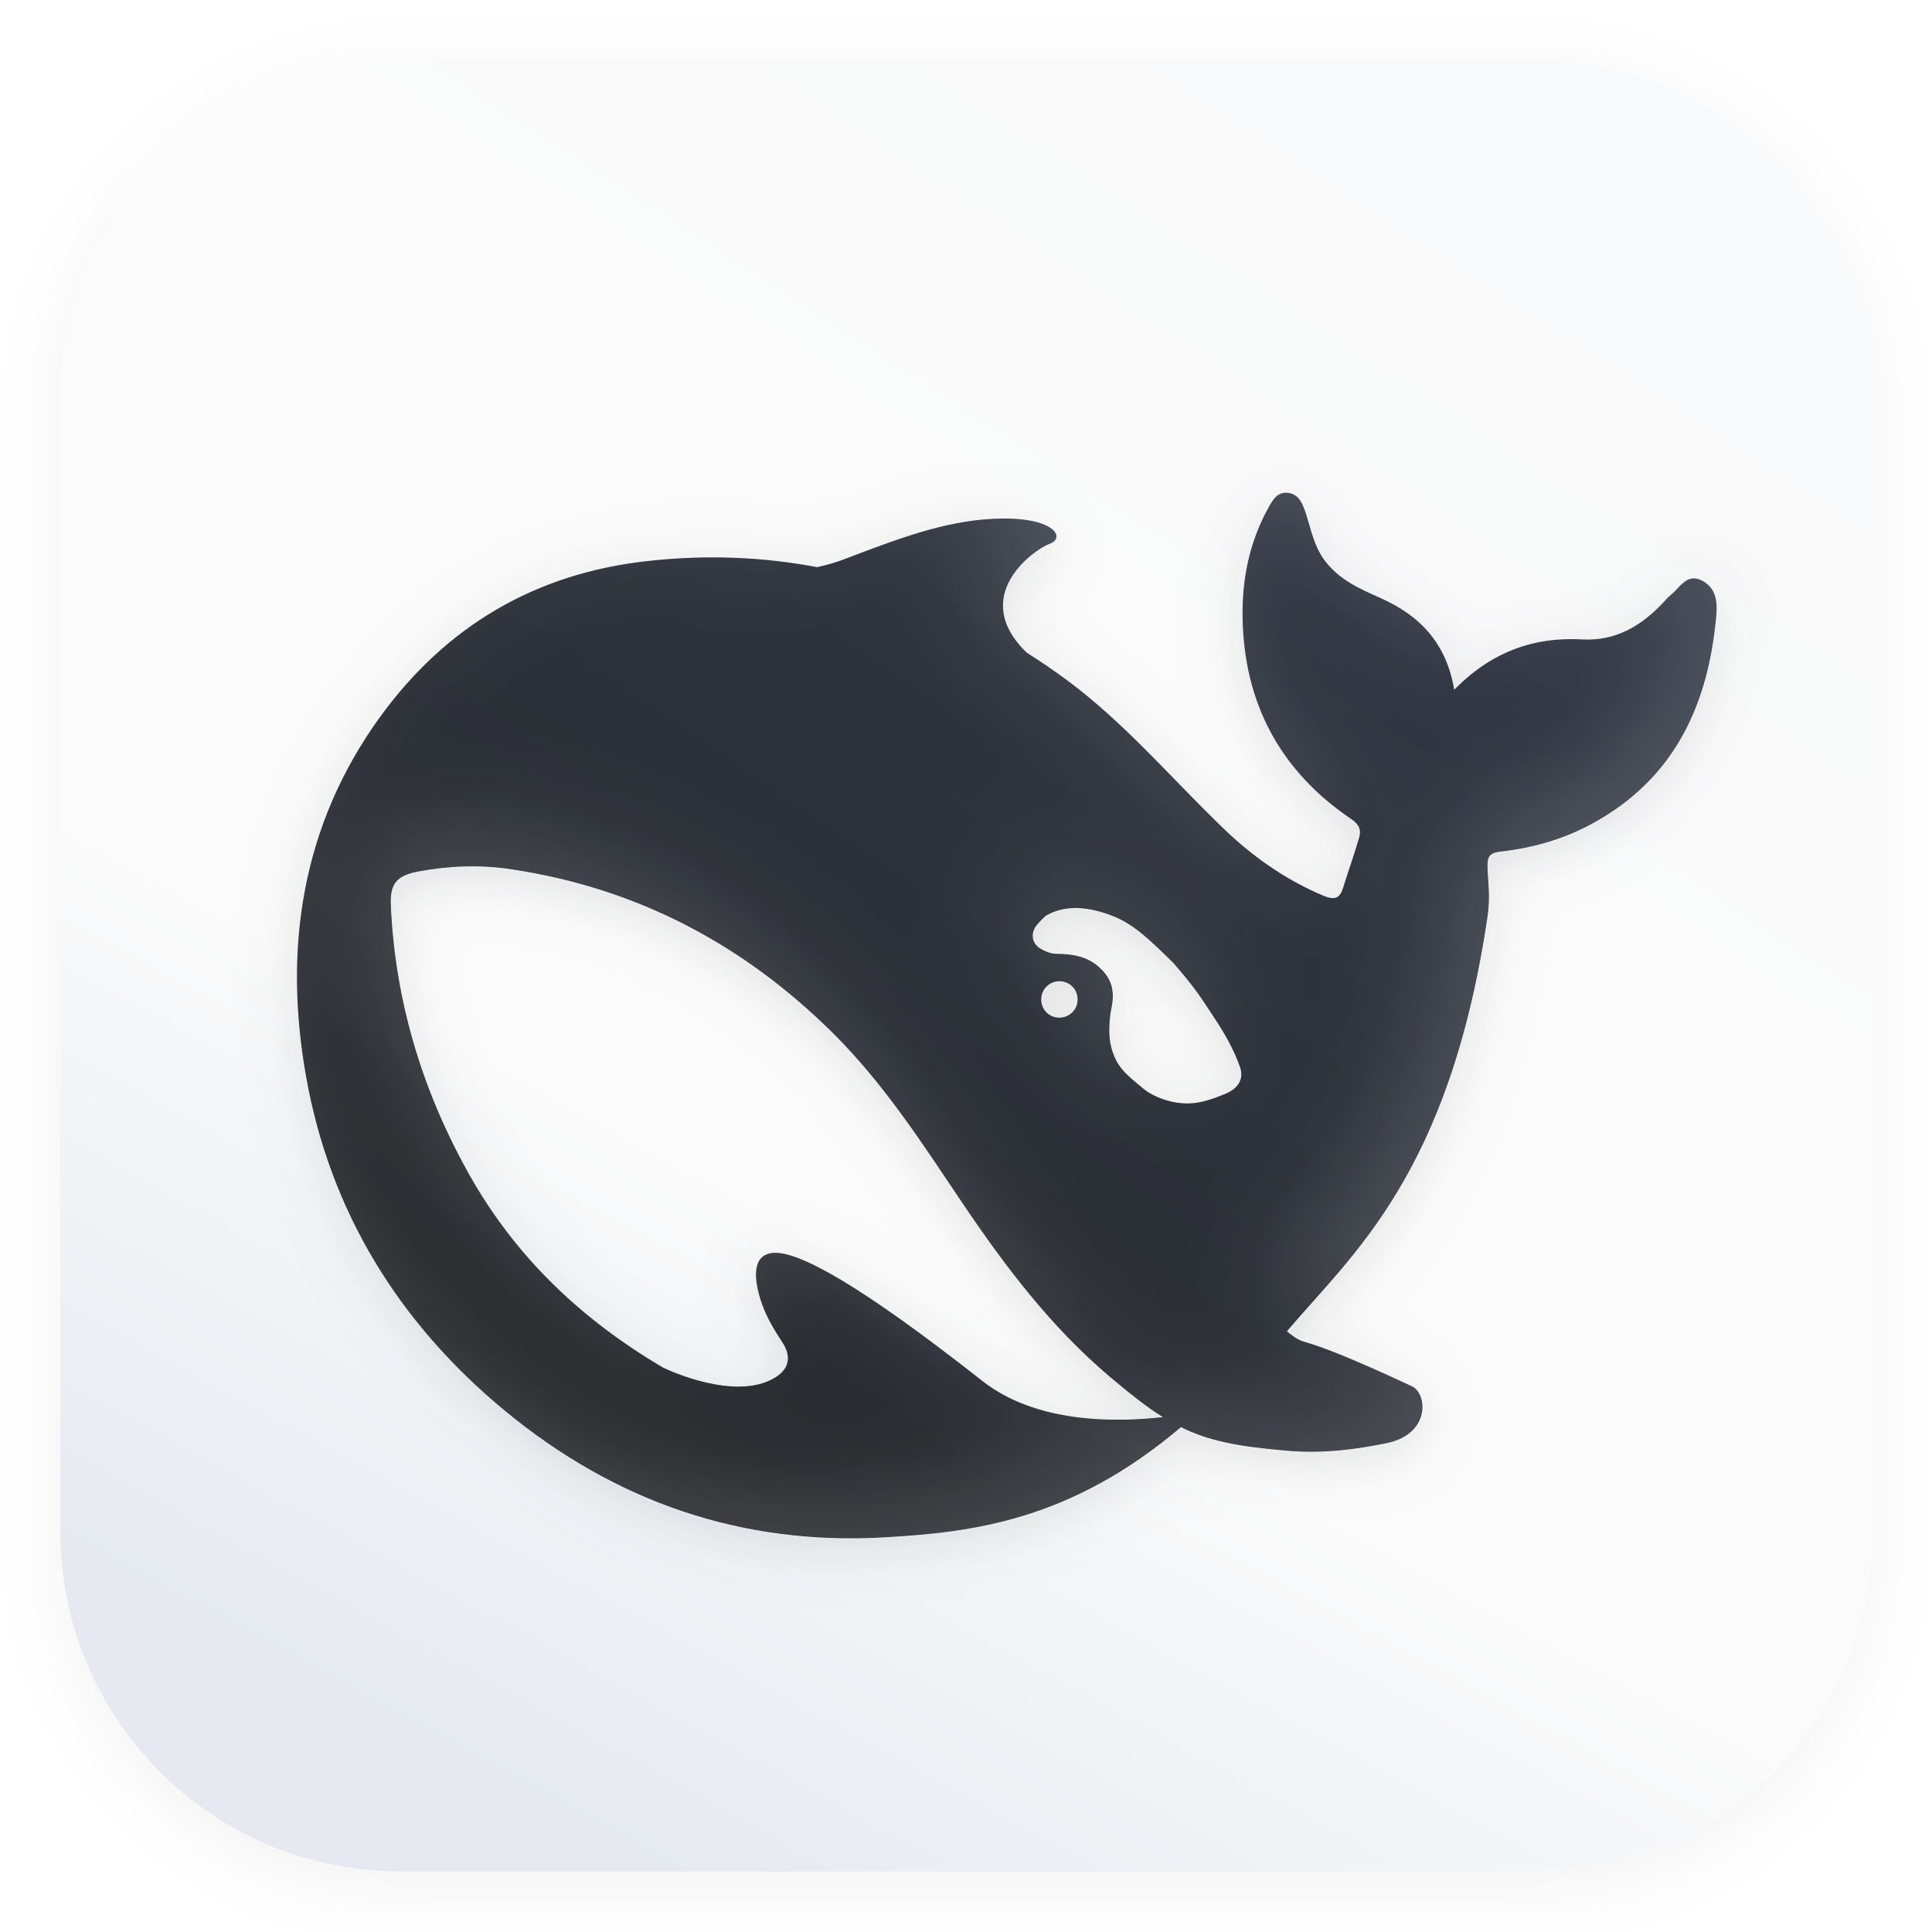
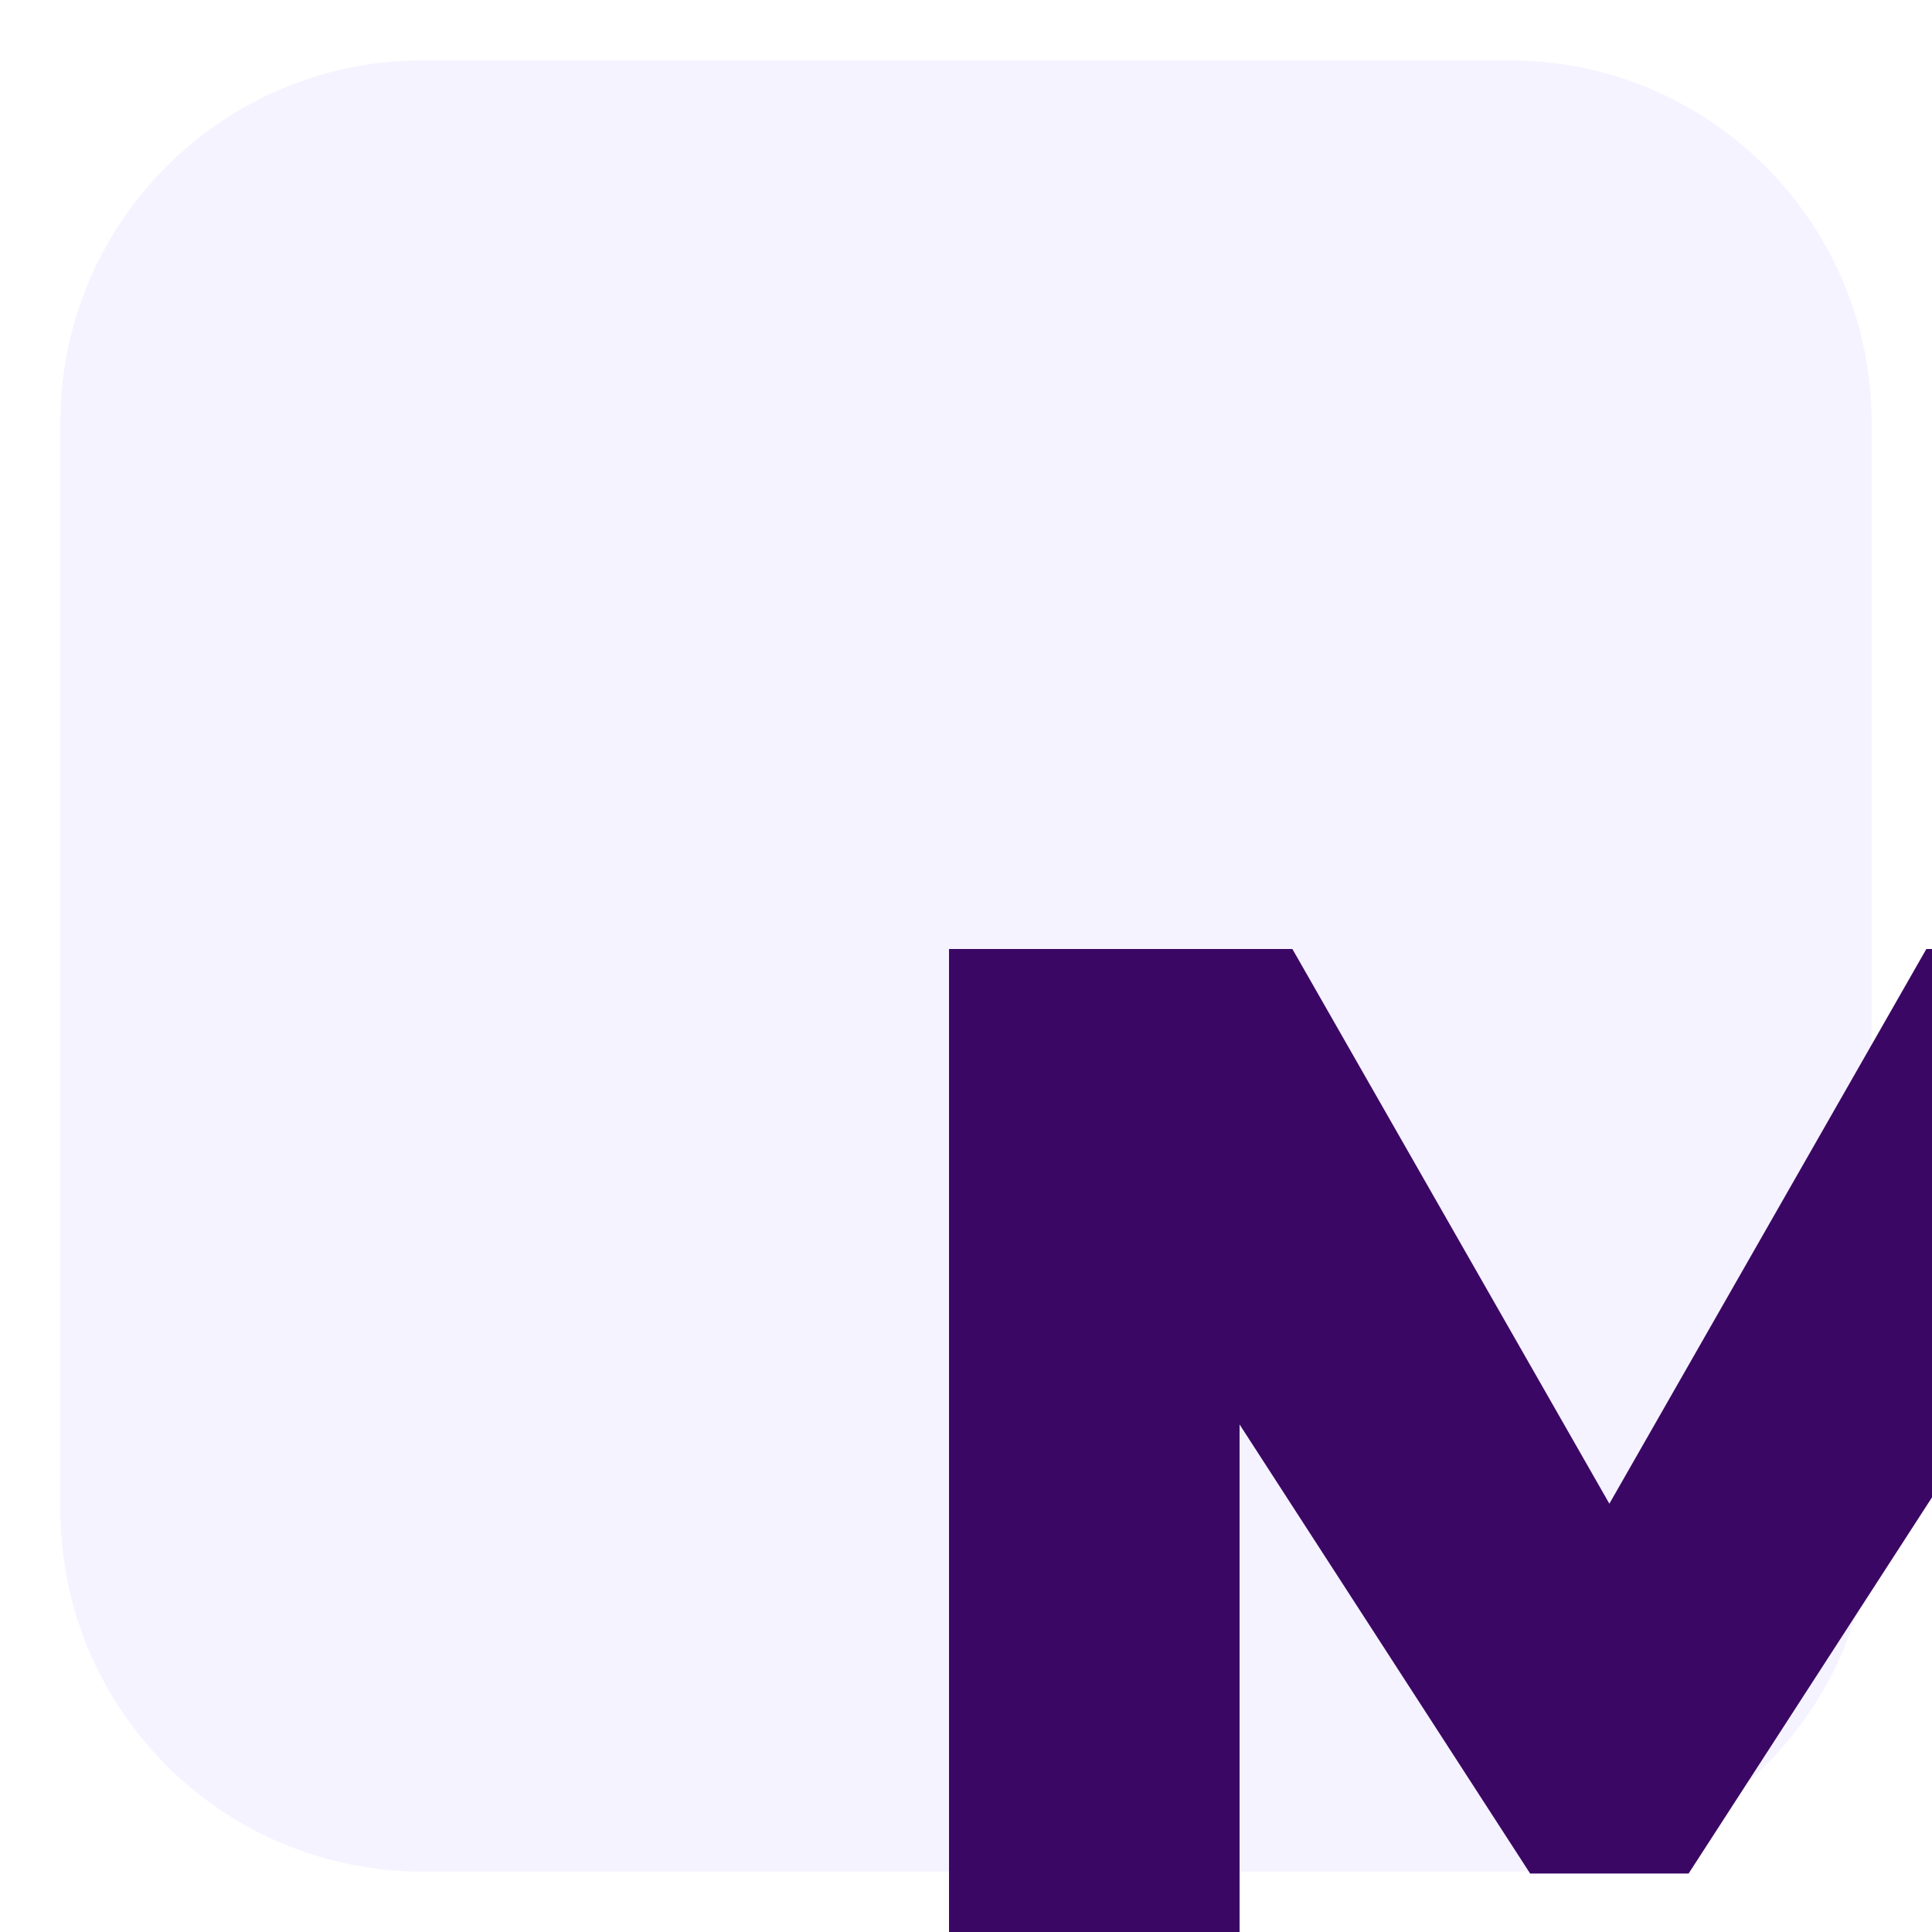
<svg xmlns="http://www.w3.org/2000/svg" width="1024" height="1024" viewBox="0 0 1024 1024" fill="none">
-   <g transform="translate(32 32) scale(0.9375) translate(-40 -32)">
-     <g filter="url(#filter0_d_1637_371)">
-       <rect rx="192" width="1024" height="1024" transform="translate(40 32)" fill="#FBFBFB" />
-       <rect rx="192" width="1024" height="1024" transform="translate(40 32)" fill="url(#paint0_linear_1637_371)" fill-opacity="0.4" />
-       <rect rx="192" width="1024" height="1024" transform="translate(40 32)" fill="url(#paint1_linear_1637_371)" fill-opacity="0.8" />
-       <g id="tray-glyph" filter="url(#filter1_ddi_1637_371)">
-         <path d="M968.002 326.025C959.5 321.85 955.842 329.804 950.865 333.835C949.162 335.143 947.722 336.834 946.283 338.393C933.859 351.673 919.336 360.407 900.376 359.363C872.649 357.804 848.963 366.525 828.035 387.759C823.586 361.583 808.812 345.951 786.313 335.936C774.536 330.729 762.64 325.51 754.401 314.186C748.645 306.112 747.074 297.127 744.195 288.274C742.36 282.936 740.538 277.465 734.385 276.554C727.718 275.51 725.103 281.112 722.476 285.803C712.006 304.95 707.952 326.039 708.349 347.405C709.26 395.463 729.54 433.742 769.823 460.962C774.404 464.094 775.579 467.212 774.14 471.771C771.394 481.153 768.119 490.257 765.241 499.639C763.406 505.624 760.66 506.933 754.256 504.329C732.154 495.08 713.049 481.417 696.175 464.874C667.524 437.138 641.633 406.536 609.325 382.566C601.733 376.964 594.154 371.758 586.298 366.802C553.33 334.773 590.616 308.464 599.251 305.333C608.282 302.082 602.393 290.877 573.214 291.009C544.048 291.141 517.364 300.906 483.353 313.935C478.389 315.891 473.147 317.318 467.786 318.494C436.917 312.64 404.873 311.332 371.377 315.111C308.332 322.141 257.975 351.964 220.953 402.876C176.471 464.081 166.014 533.624 178.835 606.153C192.302 682.594 231.291 745.887 291.194 795.372C353.328 846.68 424.876 871.813 506.498 866.99C556.076 864.122 611.279 857.489 673.532 804.74C689.23 812.55 705.708 815.681 733.052 818.02C754.111 819.976 774.391 816.976 790.076 813.726C814.674 808.519 812.971 785.726 804.072 781.564C731.995 747.962 747.826 761.638 733.435 750.565C770.06 707.198 825.263 662.139 846.85 516.156C848.553 504.567 847.114 497.273 846.85 487.892C846.718 482.157 848.025 479.95 854.574 479.303C872.623 477.215 890.156 472.273 906.238 463.42C952.938 437.892 971.765 395.965 976.215 345.7C976.875 338.01 976.083 330.069 967.976 326.039L968.002 326.025ZM561.067 778.432C491.222 723.477 457.343 705.374 443.347 706.154C430.263 706.933 432.626 721.918 435.505 731.682C438.515 741.315 442.436 747.962 447.929 756.418C451.718 762.021 454.346 770.345 444.14 776.609C421.641 790.549 382.533 771.918 380.698 771.006C335.174 744.182 297.109 708.757 270.293 660.316C244.389 613.698 229.35 563.685 226.868 510.302C226.208 497.406 230.01 492.847 242.831 490.508C259.704 487.376 277.106 486.729 293.98 489.2C365.264 499.625 425.959 531.523 476.844 582.052C505.878 610.831 527.861 645.213 550.491 678.815C574.561 714.492 600.452 748.49 633.42 776.358C645.066 786.122 654.348 793.548 663.247 799.019C636.431 802.018 591.698 802.666 561.08 778.445L561.067 778.432ZM594.55 562.905C594.55 557.171 599.132 552.625 604.888 552.625C606.195 552.625 607.371 552.876 608.414 553.273C609.853 553.801 611.16 554.581 612.203 555.744C614.038 557.567 615.081 560.17 615.081 562.905C615.081 568.64 610.5 573.185 604.743 573.185C598.987 573.185 594.537 568.627 594.537 562.905H594.55ZM698.539 616.301C691.871 619.037 685.19 621.375 678.787 621.64C668.845 622.155 657.992 618.125 652.103 613.17C642.953 605.479 636.404 601.185 633.658 587.773C632.483 582.039 633.13 573.185 634.186 568.111C636.536 557.171 633.922 550.141 626.212 543.759C619.927 538.553 611.952 537.112 603.185 537.112C599.911 537.112 596.914 535.685 594.682 534.509C591.025 532.686 588.015 528.127 590.893 522.525C591.804 520.701 596.254 516.275 597.297 515.495C609.206 508.716 622.937 510.936 635.625 516.01C647.403 520.833 656.288 529.686 669.109 542.186C682.193 557.289 684.543 561.465 692.003 572.789C697.892 581.642 703.252 590.759 706.909 601.185C709.128 607.699 706.249 613.038 698.539 616.288V616.301Z" fill="url(#paint2_linear_1637_371)" fill-opacity="0.9" />
-       </g>
-     </g>
+   <rect x="32" y="32" width="960" height="960" rx="192" fill="#F5F3FF" />
+   <g id="tray-glyph">
+     <path d="M5 15V5h2.6L10 9.2 12.4 5H15v10h-2.2V8.6L10.6 12H9.4L7.2 8.6V15H5Z" fill="#3B0764" transform="translate(153 153) scale(70)" />
  </g>
-   <defs>
-     <filter id="filter0_d_1637_371" x="-8" y="-16" width="1120" height="1120" filterUnits="userSpaceOnUse" color-interpolation-filters="sRGB">
-       <feFlood flood-opacity="0" result="BackgroundImageFix" />
-       <feColorMatrix in="SourceAlpha" type="matrix" values="0 0 0 0 0 0 0 0 0 0 0 0 0 0 0 0 0 0 127 0" result="hardAlpha" />
-       <feOffset dy="8" />
-       <feGaussianBlur stdDeviation="20" />
-       <feComposite in2="hardAlpha" operator="out" />
-       <feColorMatrix type="matrix" values="0 0 0 0 0 0 0 0 0 0 0 0 0 0 0 0 0 0 0.05 0" />
-       <feBlend mode="normal" in2="BackgroundImageFix" result="effect1_dropShadow_1637_371" />
-       <feBlend mode="normal" in="BackgroundImageFix" in2="effect1_dropShadow_1637_371" result="BackgroundImageFix" />
-       <feBlend mode="normal" in="SourceGraphic" in2="BackgroundImageFix" result="shape" />
-     </filter>
-     <filter id="filter1_ddi_1637_371" x="133.744" y="240.427" width="882.652" height="671.147" filterUnits="userSpaceOnUse" color-interpolation-filters="sRGB">
-       <feFlood flood-opacity="0" result="BackgroundImageFix" />
-       <feColorMatrix in="SourceAlpha" type="matrix" values="0 0 0 0 0 0 0 0 0 0 0 0 0 0 0 0 0 0 127 0" result="hardAlpha" />
-       <feOffset dy="4" />
-       <feGaussianBlur stdDeviation="20" />
-       <feComposite in2="hardAlpha" operator="out" />
-       <feColorMatrix type="matrix" values="0 0 0 0 0.176 0 0 0 0 0.192 0 0 0 0 0.231 0 0 0 0.08 0" />
-       <feBlend mode="normal" in2="BackgroundImageFix" result="effect1_dropShadow_1637_371" />
-       <feColorMatrix in="SourceAlpha" type="matrix" values="0 0 0 0 0 0 0 0 0 0 0 0 0 0 0 0 0 0 127 0" result="hardAlpha" />
-       <feOffset dy="8" />
-       <feGaussianBlur stdDeviation="8" />
-       <feComposite in2="hardAlpha" operator="out" />
-       <feColorMatrix type="matrix" values="0 0 0 0 0.173 0 0 0 0 0.188 0 0 0 0 0.224 0 0 0 0.04 0" />
-       <feBlend mode="normal" in2="effect1_dropShadow_1637_371" result="effect2_dropShadow_1637_371" />
-       <feBlend mode="normal" in="SourceGraphic" in2="BackgroundImageFix" result="shape" />
-       <feColorMatrix in="SourceAlpha" type="matrix" values="0 0 0 0 0 0 0 0 0 0 0 0 0 0 0 0 0 0 127 0" result="hardAlpha" />
-       <feOffset dx="-16" dy="-20" />
-       <feGaussianBlur stdDeviation="30" />
-       <feComposite in2="hardAlpha" operator="arithmetic" k2="-1" k3="1" />
-       <feColorMatrix type="matrix" values="0 0 0 0 1 0 0 0 0 1 0 0 0 0 1 0 0 0 0.15 0" />
-       <feBlend mode="normal" in2="shape" result="effect3_innerShadow_1637_371" />
-       <feBlend mode="normal" in="effect3_innerShadow_1637_371" in2="effect2_dropShadow_1637_371" result="effect3_innerShadow_1637_371" />
-     </filter>
-     <linearGradient id="paint0_linear_1637_371" x1="973.58" y1="1.59609e-05" x2="378.123" y2="917.86" gradientUnits="userSpaceOnUse">
-       <stop offset="0.142" stop-color="#D4DBE9" />
-       <stop offset="0.486" stop-color="#FBFBFB" />
-     </linearGradient>
-     <linearGradient id="paint1_linear_1637_371" x1="603.371" y1="445.063" x2="239.356" y2="1111.41" gradientUnits="userSpaceOnUse">
-       <stop offset="0.363" stop-color="#FBFBFB" />
-       <stop offset="0.83" stop-color="#E1E6EE" />
-     </linearGradient>
-     <linearGradient id="paint2_linear_1637_371" x1="849.855" y1="39.085" x2="331.636" y2="802.645" gradientUnits="userSpaceOnUse">
-       <stop offset="0.086" stop-color="#1C2434" />
-       <stop offset="1" stop-color="#0F1115" />
-     </linearGradient>
-   </defs>
</svg>
